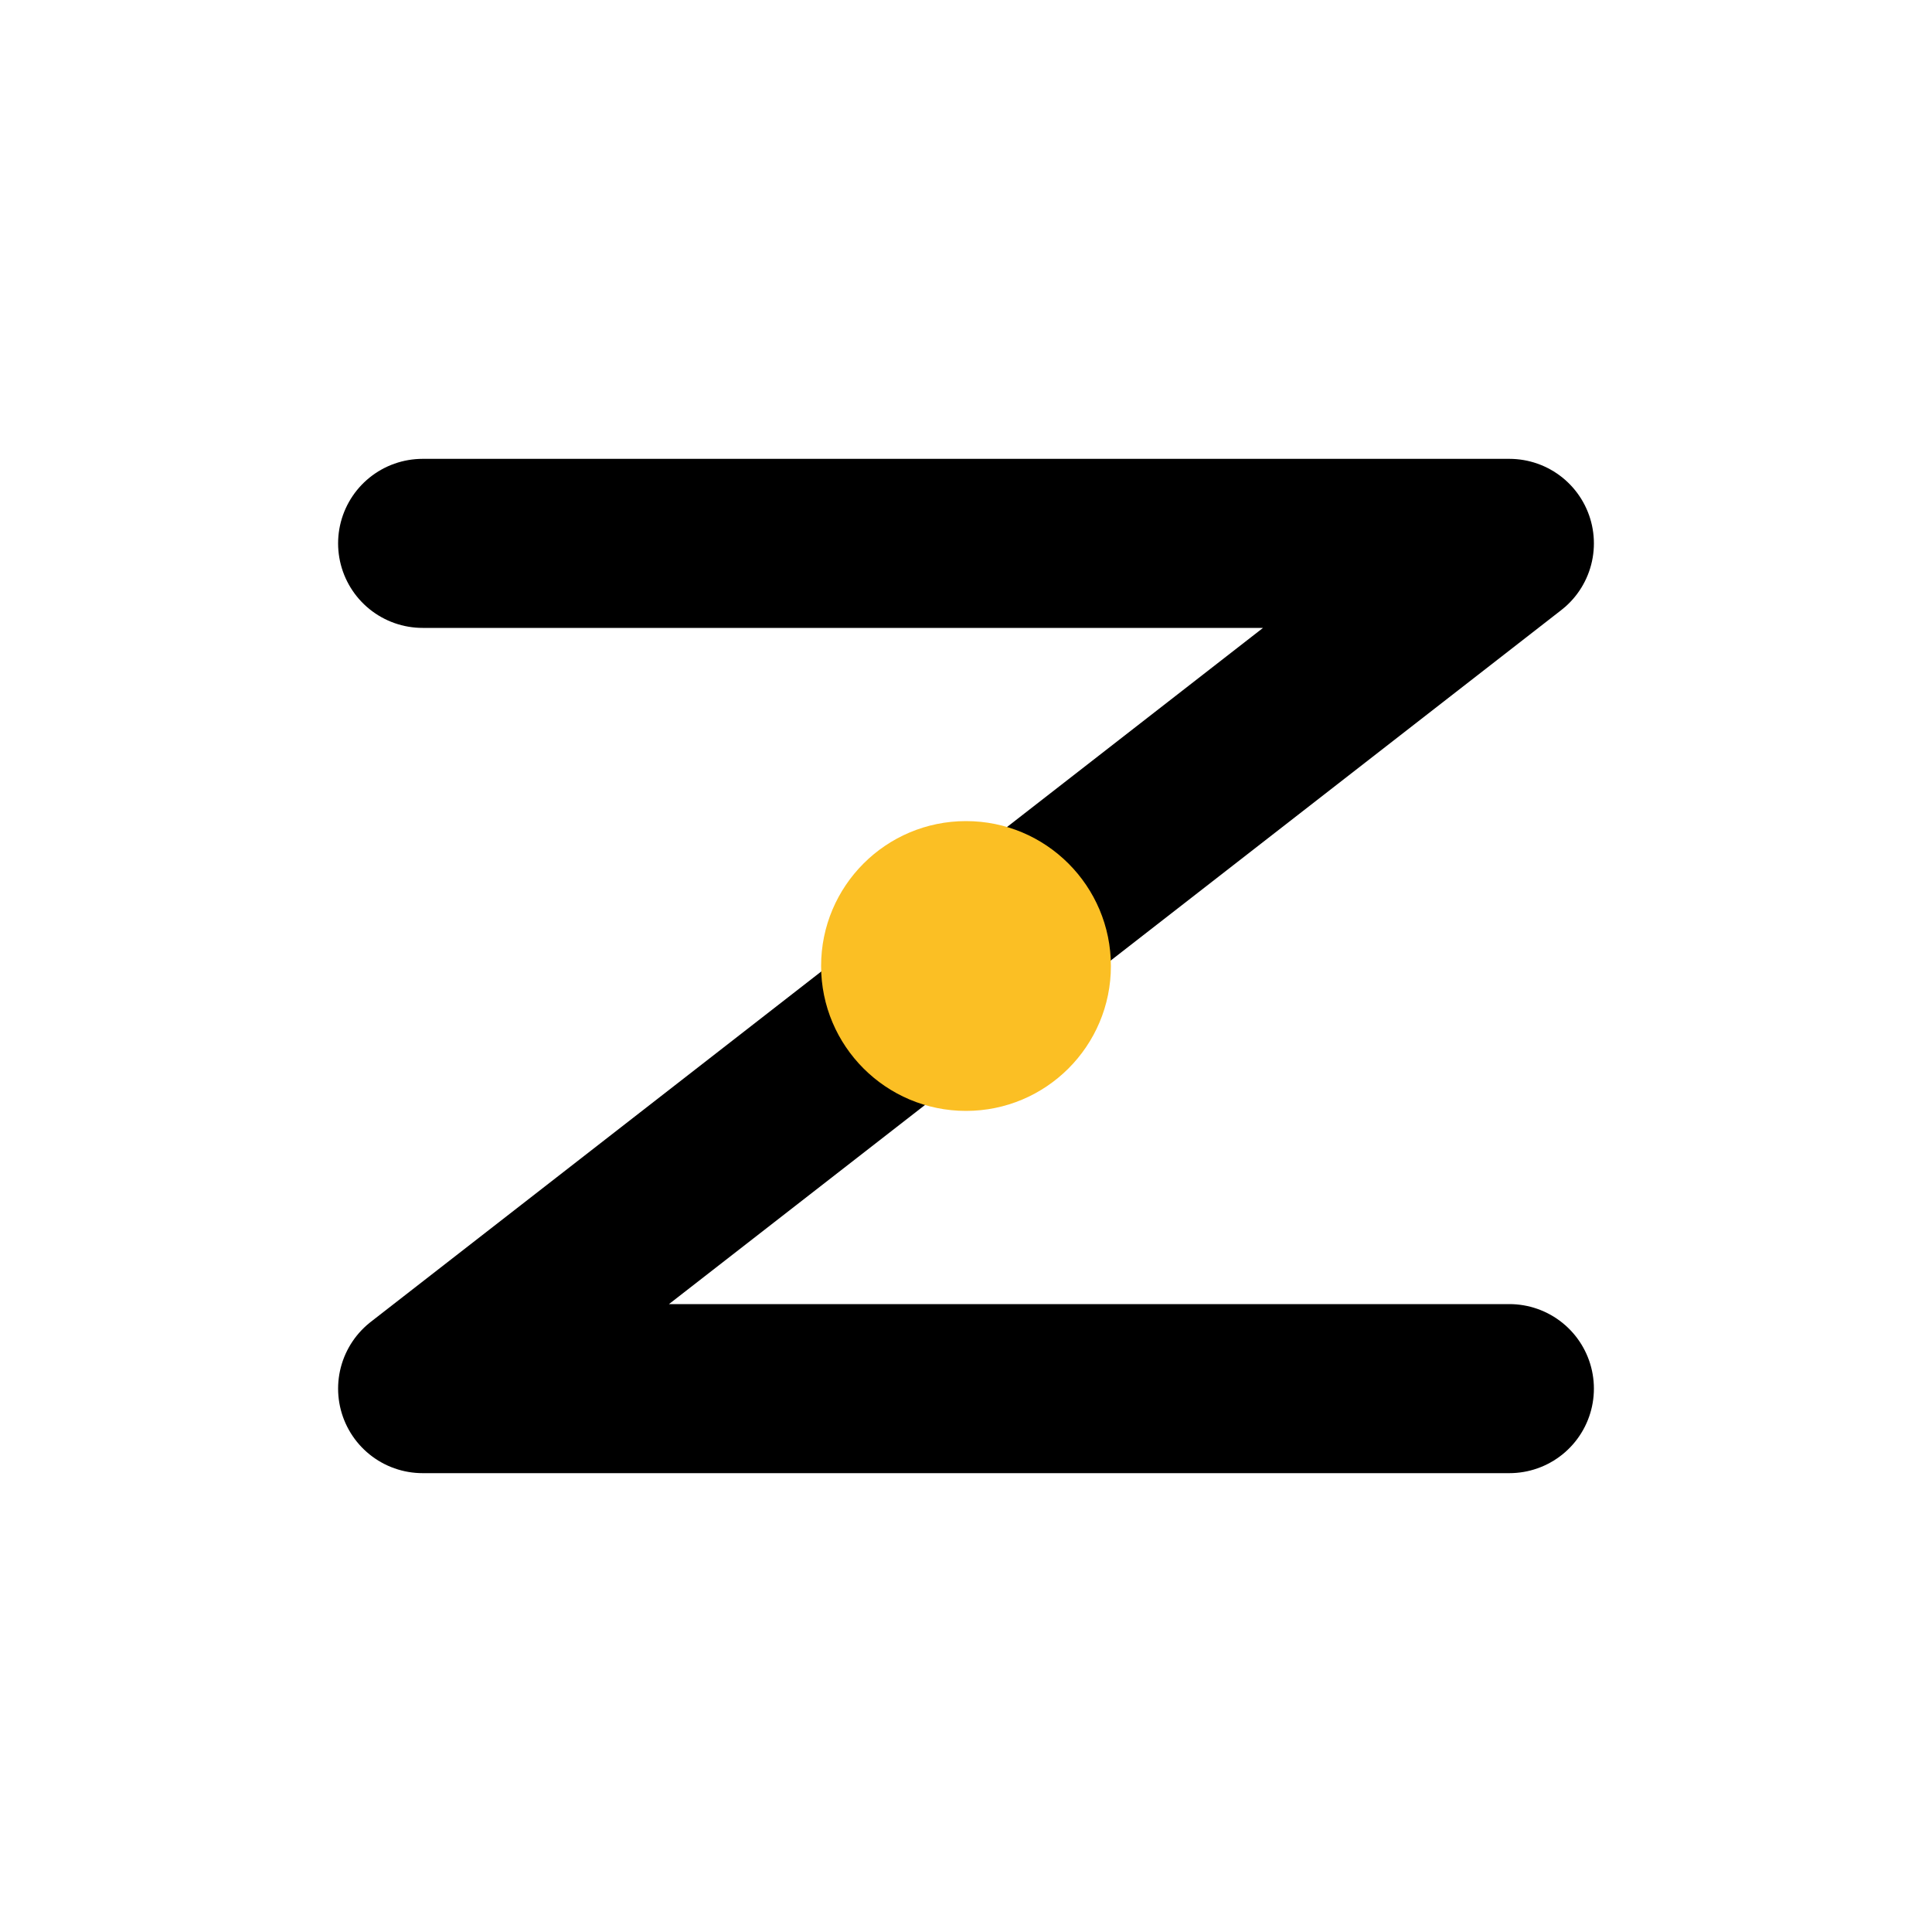
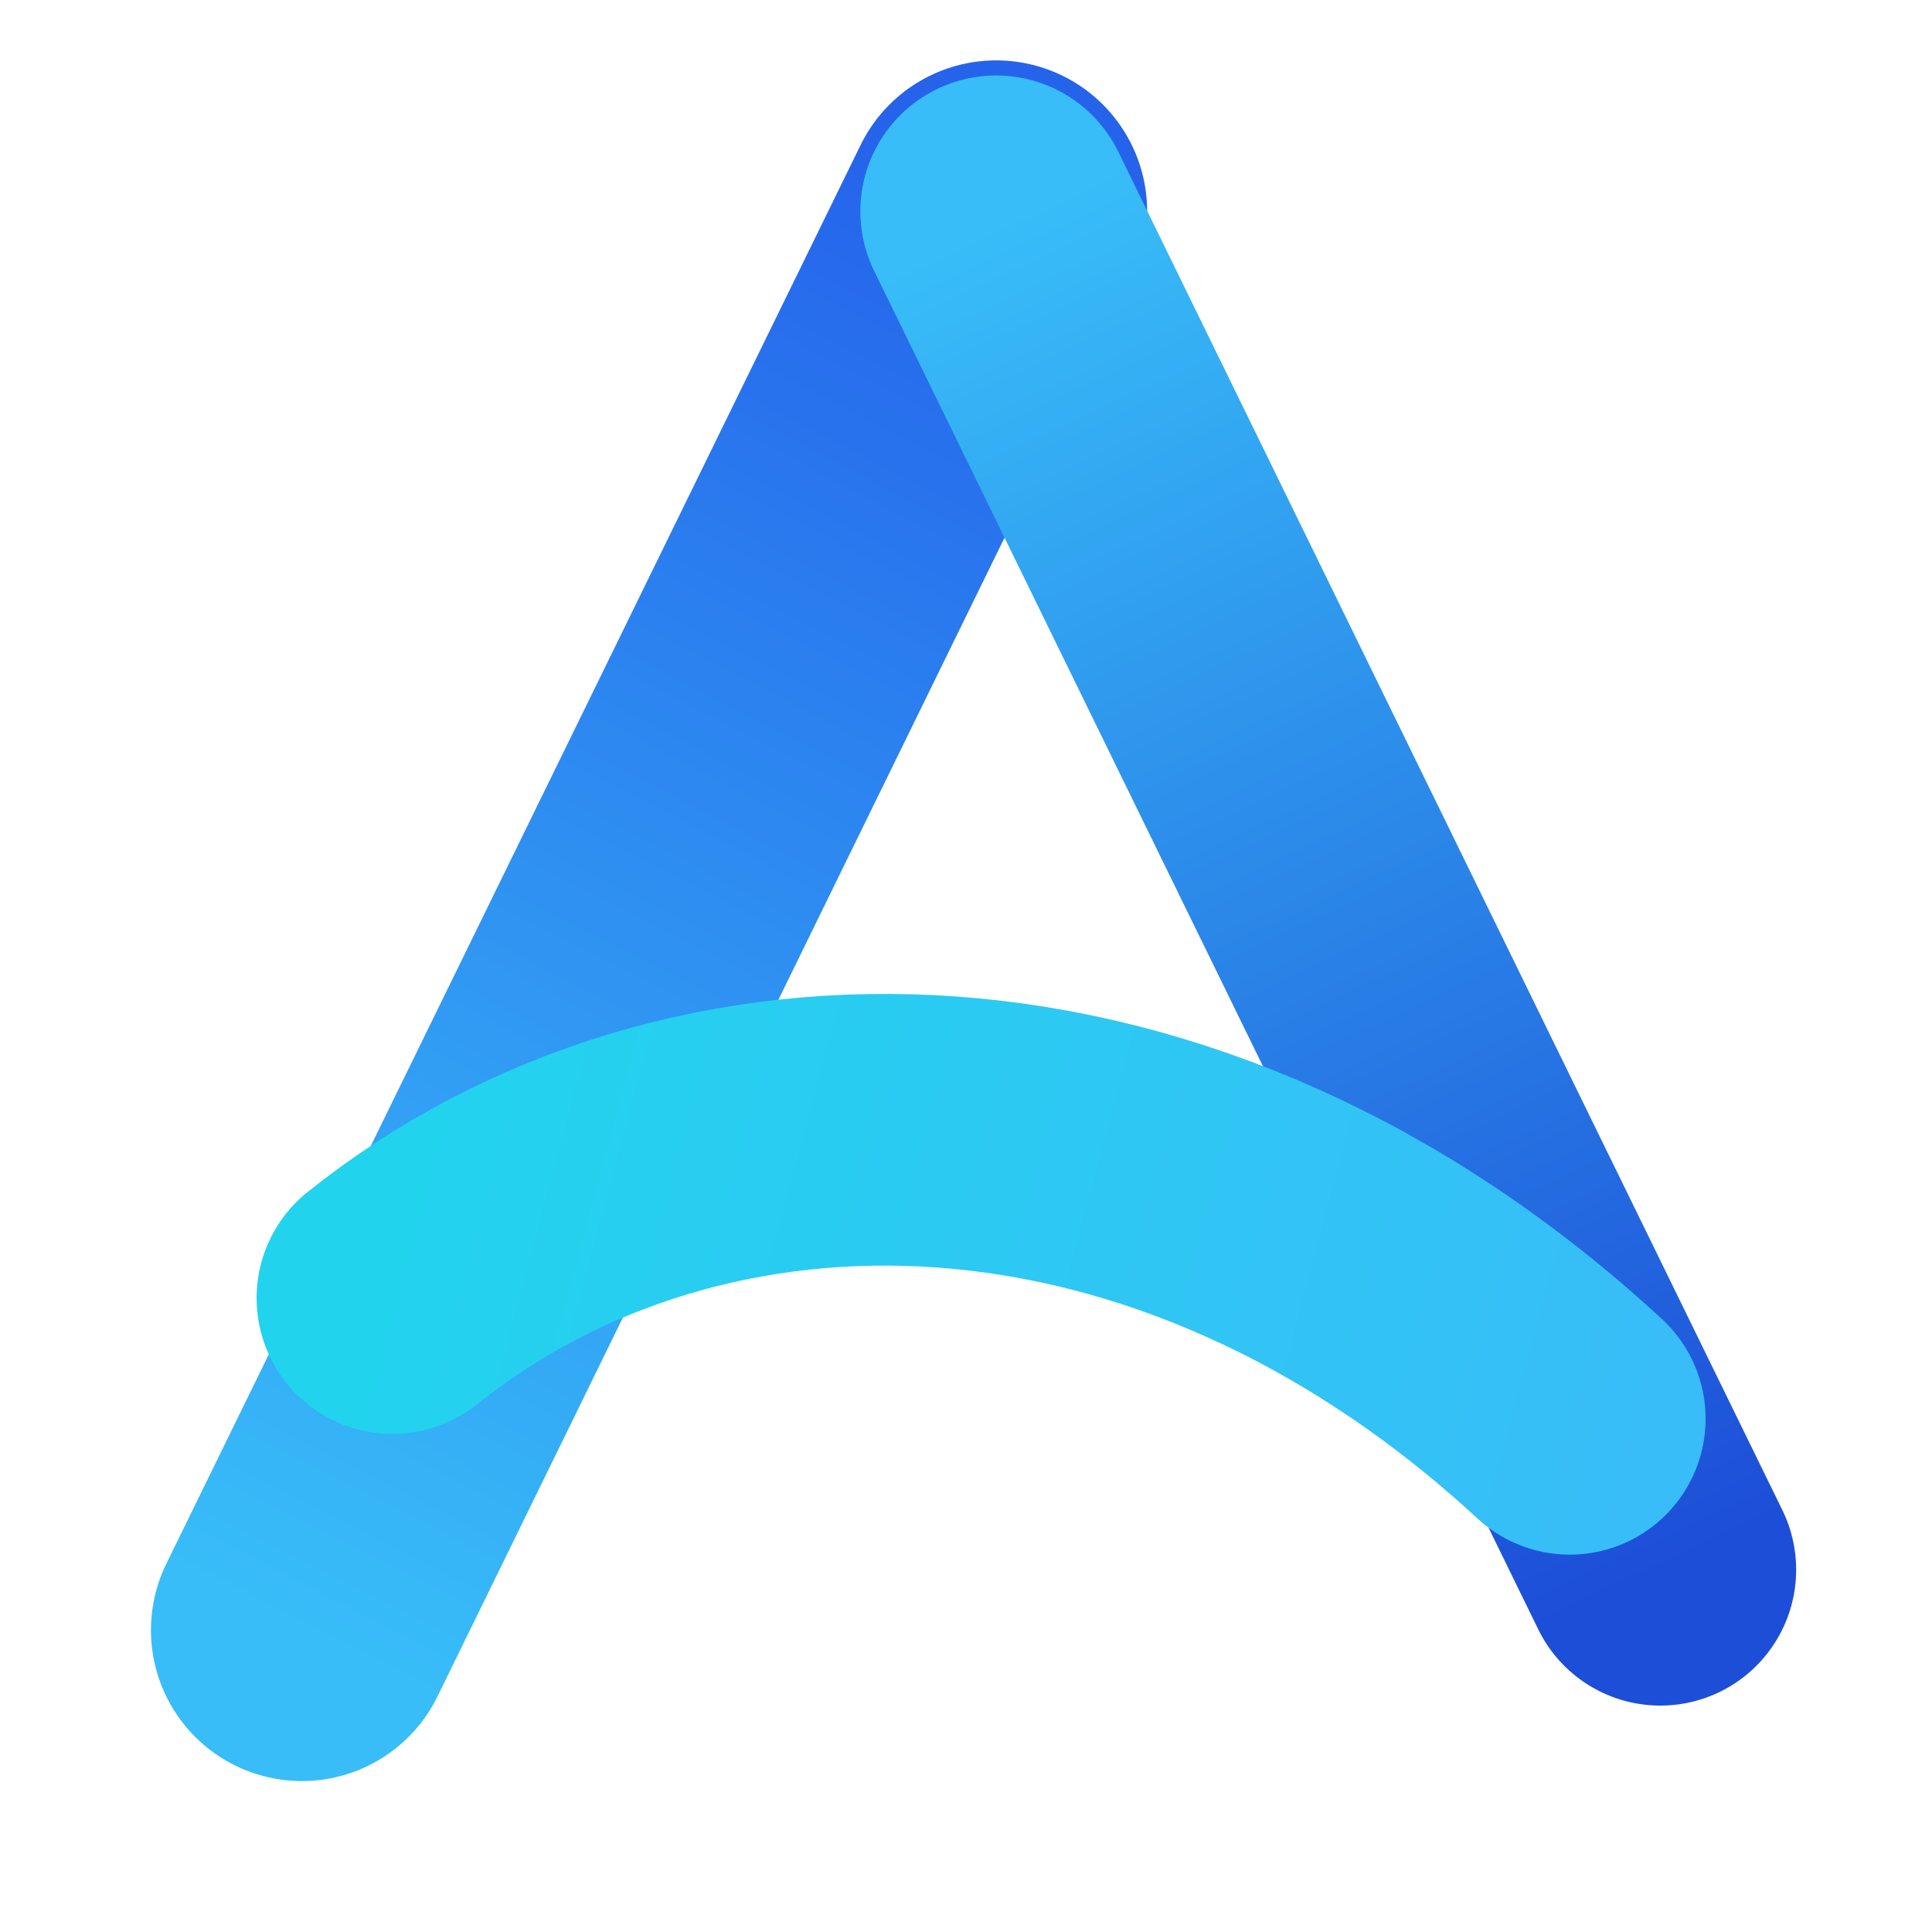
- <svg xmlns="http://www.w3.org/2000/svg" viewBox="0 0 32 32" fill="none" role="img" aria-label="ACTIVE">
-   <path d="M7 9h18L7 23h18" stroke="currentColor" stroke-width="2.8" stroke-linecap="round" stroke-linejoin="round" />
-   <circle cx="16" cy="16" r="2.4" fill="#fbbf24" />
+ <svg xmlns="http://www.w3.org/2000/svg" viewBox="0 0 64 64" fill="none" role="img" aria-label="ACTIVE">
+   <defs>
+     <linearGradient id="active-leg" x1="10" y1="54" x2="34" y2="7" gradientUnits="userSpaceOnUse">
+       <stop stop-color="#38BDF8" />
+       <stop offset="1" stop-color="#2563EB" />
+     </linearGradient>
+     <linearGradient id="active-desc" x1="34" y1="7" x2="55" y2="52" gradientUnits="userSpaceOnUse">
+       <stop stop-color="#38BDF8" />
+       <stop offset="1" stop-color="#1D4ED8" />
+     </linearGradient>
+     <linearGradient id="active-arc" x1="13" y1="40" x2="54" y2="51" gradientUnits="userSpaceOnUse">
+       <stop stop-color="#22D3EE" />
+       <stop offset="1" stop-color="#38BDF8" />
+     </linearGradient>
+   </defs>
+   <path d="M10 54 33 7" stroke="url(#active-leg)" stroke-width="10" stroke-linecap="round" />
+   <path d="M33 7 55 52" stroke="url(#active-desc)" stroke-width="9" stroke-linecap="round" />
+   <path d="M13 43c10-8 26-8 39 4" stroke="url(#active-arc)" stroke-width="9" stroke-linecap="round" />
</svg>
